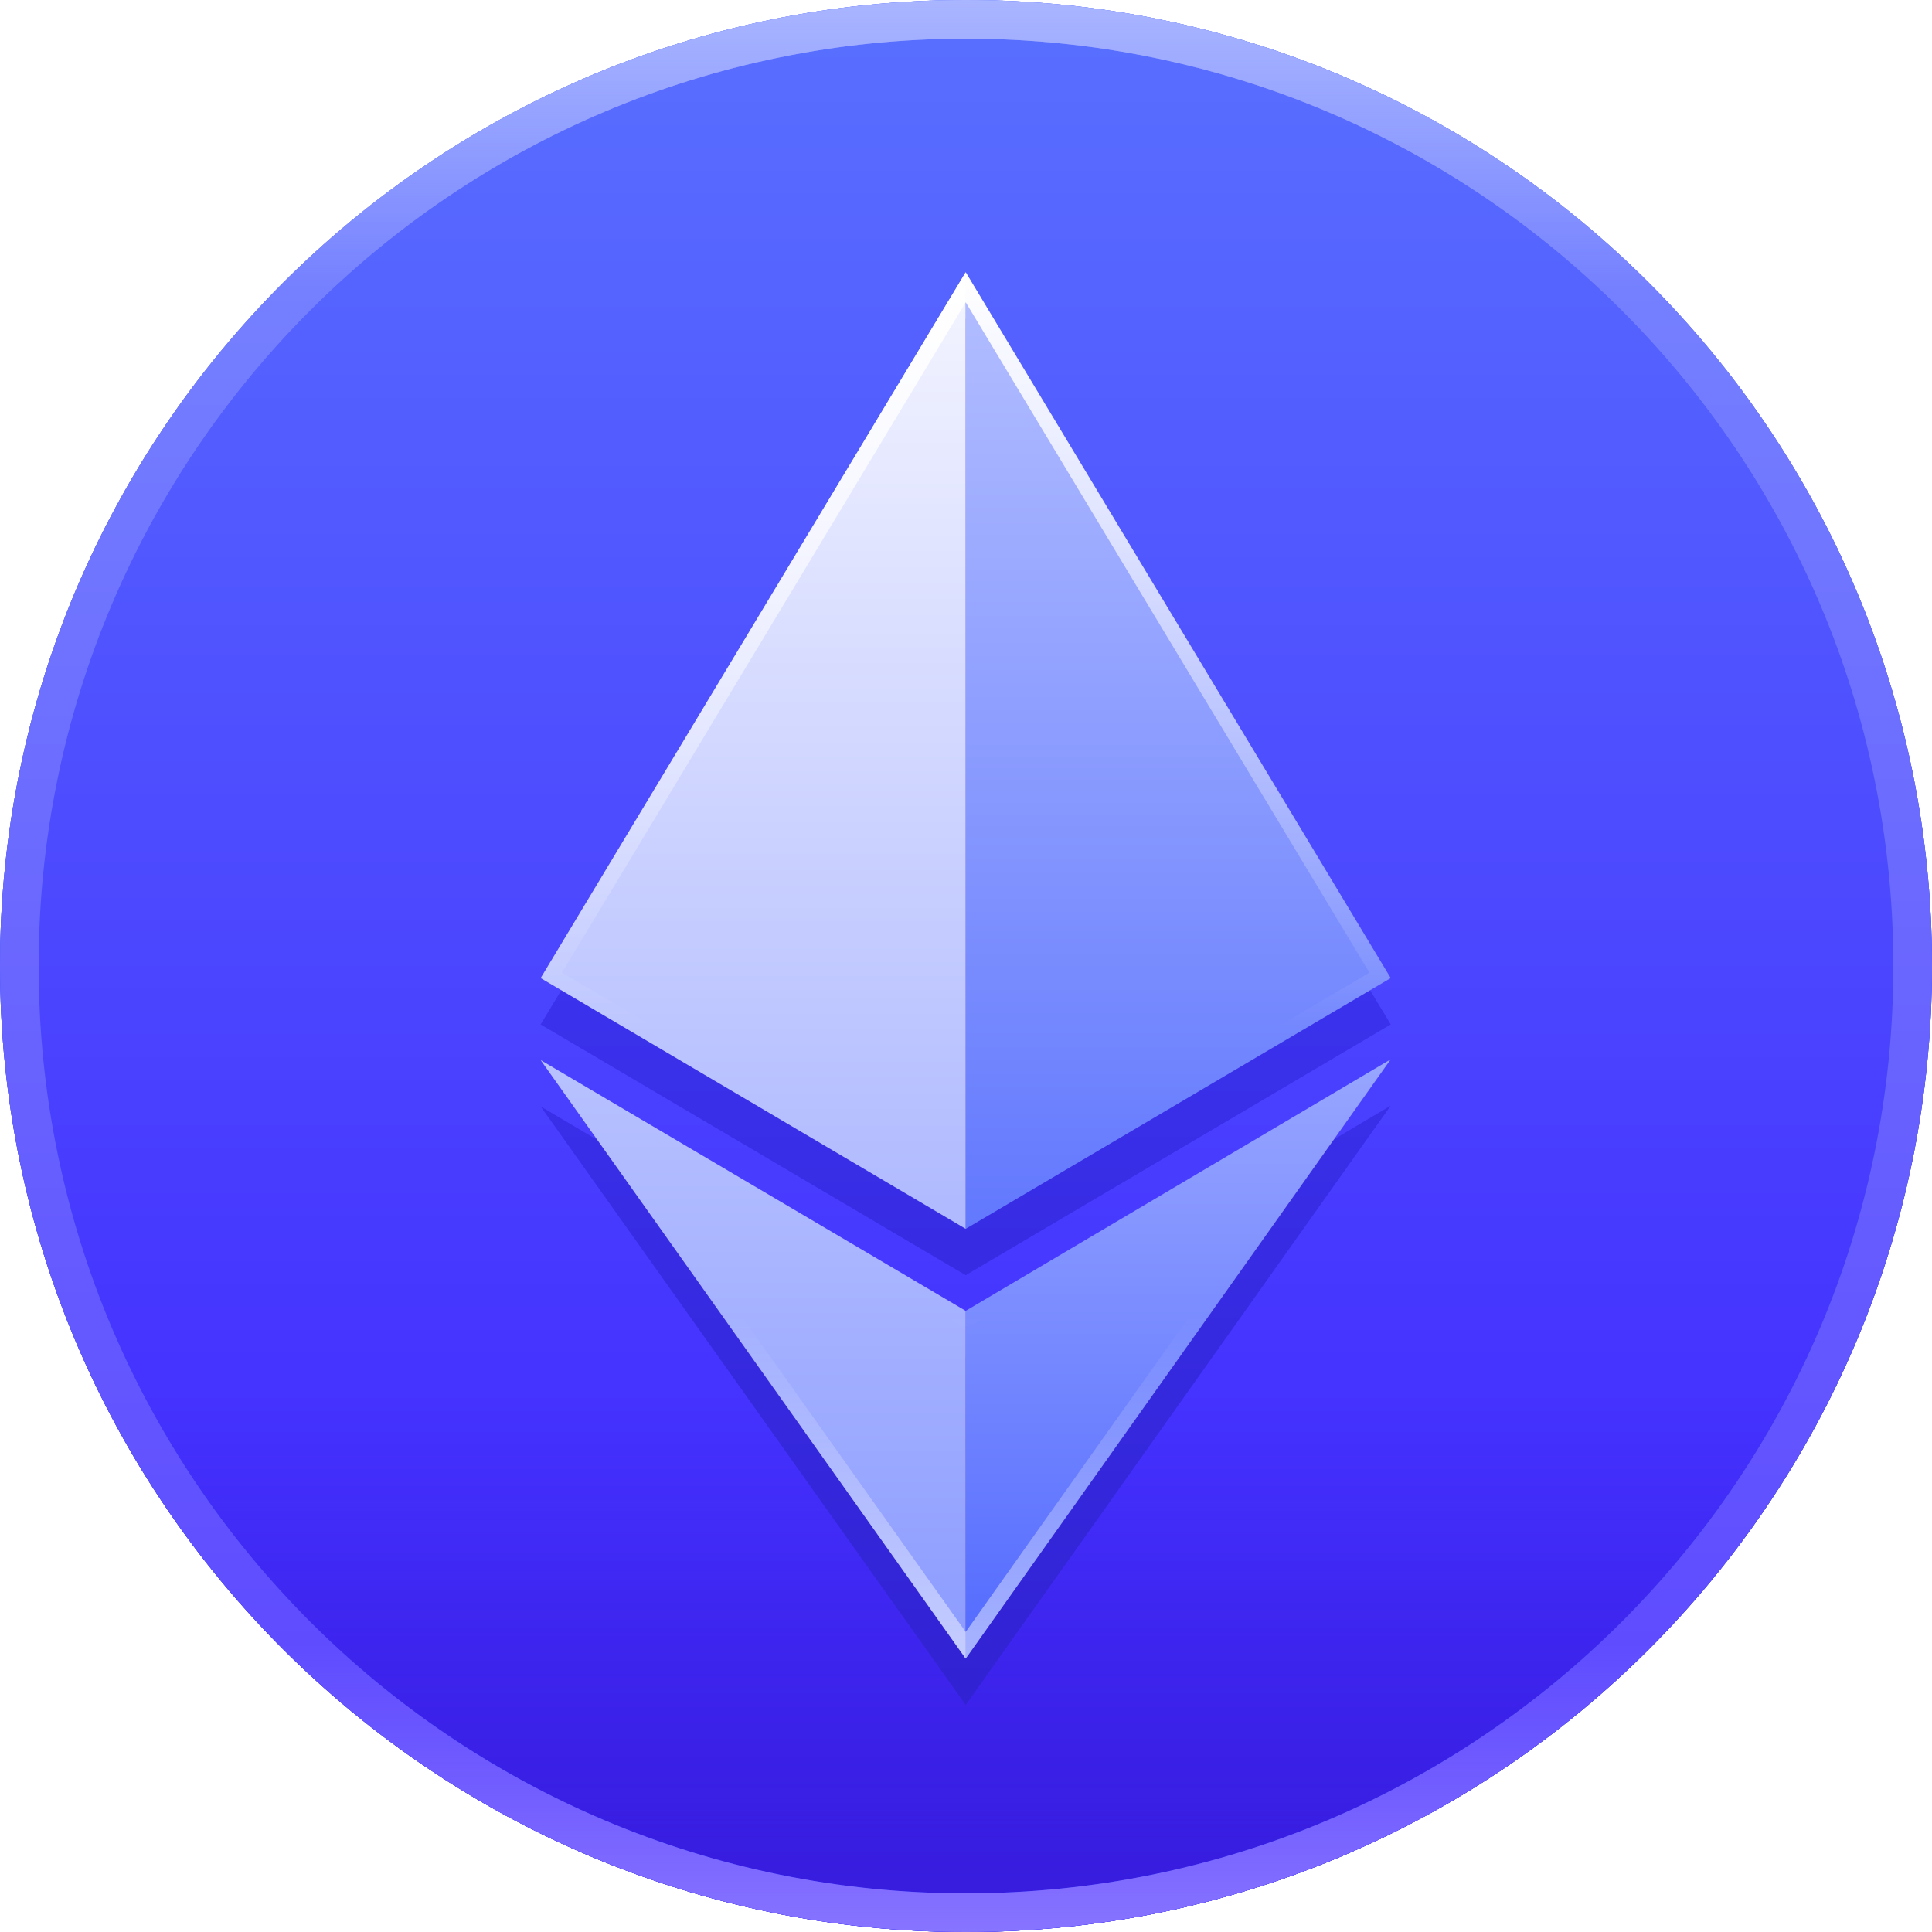
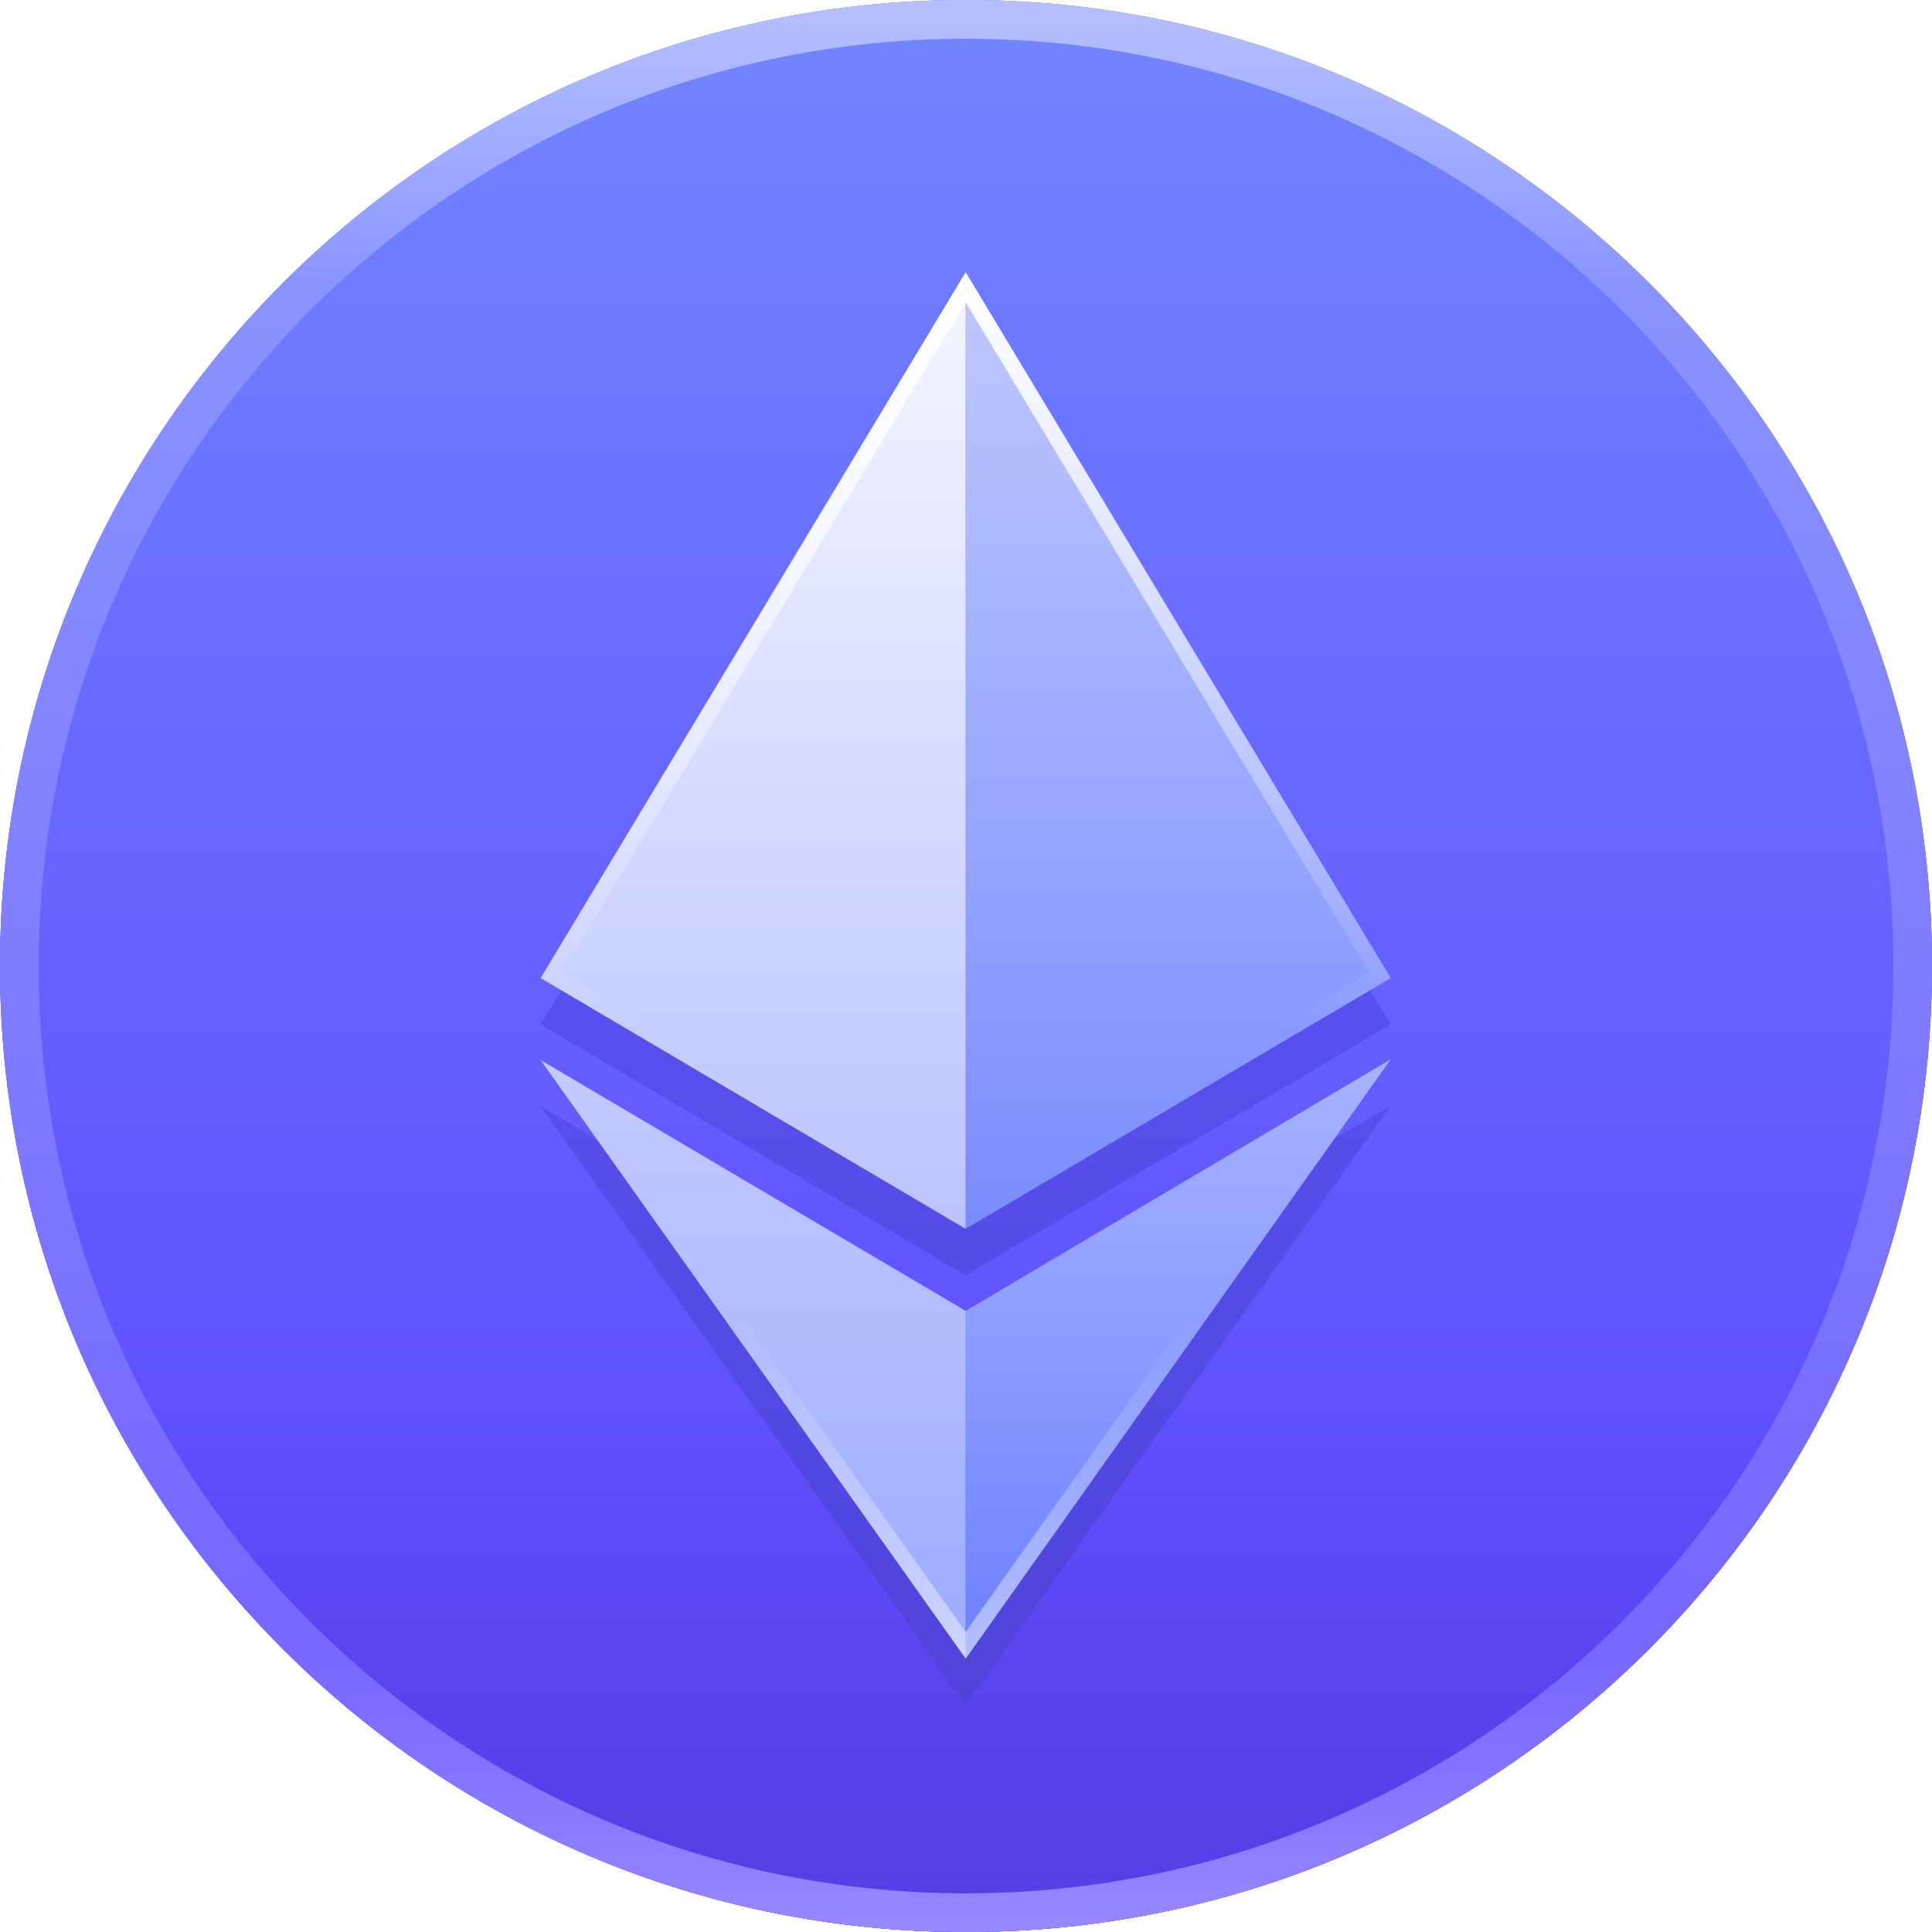
- <svg xmlns="http://www.w3.org/2000/svg" width="250" height="250" viewBox="0 0 250 250" fill="none">
+ <svg xmlns="http://www.w3.org/2000/svg" opacity="0.85" width="250" height="250" viewBox="0 0 250 250" fill="none">
  <path d="M250 125C250 194.036 194.036 250 125 250C55.964 250 0 194.036 0 125C0 55.964 55.964 0 125 0C194.036 0 250 55.964 250 125Z" fill="url(#paint0_linear_11259_64252)" />
  <path d="M250 125C250 194.036 194.036 250 125 250C55.964 250 0 194.036 0 125C0 55.964 55.964 0 125 0C194.036 0 250 55.964 250 125Z" fill="url(#paint1_linear_11259_64252)" />
  <path d="M245 125C245 58.726 191.274 5 125 5C58.726 5 5 58.726 5 125C5 191.274 58.726 245 125 245V250C55.964 250 0 194.036 0 125C0 55.964 55.964 0 125 0C194.036 0 250 55.964 250 125C250 194.036 194.036 250 125 250V245C191.274 245 245 191.274 245 125Z" fill="url(#paint2_linear_11259_64252)" />
  <path d="M245 125C245 58.726 191.274 5 125 5C58.726 5 5 58.726 5 125C5 191.274 58.726 245 125 245V250C55.964 250 0 194.036 0 125C0 55.964 55.964 0 125 0C194.036 0 250 55.964 250 125C250 194.036 194.036 250 125 250V245C191.274 245 245 191.274 245 125Z" fill="url(#paint3_linear_11259_64252)" />
  <path d="M245 125C245 58.726 191.274 5 125 5C58.726 5 5 58.726 5 125C5 191.274 58.726 245 125 245V250C55.964 250 0 194.036 0 125C0 55.964 55.964 0 125 0C194.036 0 250 55.964 250 125C250 194.036 194.036 250 125 250V245C191.274 245 245 191.274 245 125Z" fill="url(#paint4_linear_11259_64252)" />
  <path d="M245 125C245 58.726 191.274 5 125 5C58.726 5 5 58.726 5 125C5 191.274 58.726 245 125 245V250C55.964 250 0 194.036 0 125C0 55.964 55.964 0 125 0C194.036 0 250 55.964 250 125C250 194.036 194.036 250 125 250V245C191.274 245 245 191.274 245 125Z" fill="url(#paint5_linear_11259_64252)" />
  <path d="M124.961 220.624L69.961 143.175L124.961 175.624L179.961 143.073L124.961 220.624Z" fill="url(#paint6_linear_11259_64252)" />
  <path d="M179.961 132.563L124.961 165.012L69.961 132.563L124.961 41.236L179.961 132.563Z" fill="url(#paint7_linear_11259_64252)" />
  <path d="M124.961 169.624V214.624L179.961 137.073L124.961 169.624Z" fill="url(#paint8_linear_11259_64252)" />
  <path d="M69.961 137.175L124.961 214.624V169.624L69.961 137.175Z" fill="url(#paint9_linear_11259_64252)" />
  <path d="M179.961 126.563L124.961 35.236V159.012L179.961 126.563Z" fill="url(#paint10_linear_11259_64252)" />
  <path d="M124.961 35.236L69.961 126.563L124.961 159.012V35.236Z" fill="url(#paint11_linear_11259_64252)" />
  <path d="M124.961 214.625V214.624L69.961 137.175L124.961 169.624L179.961 137.073L124.961 214.625ZM125.979 171.345C125.352 171.716 124.572 171.717 123.944 171.347L77.022 143.663L124.96 211.168L172.895 143.578L125.979 171.345ZM179.961 126.563L124.961 159.012V159.013L69.961 126.563L124.961 35.236L179.961 126.563ZM72.715 125.865L124.96 156.689L177.206 125.865L124.961 39.112L72.715 125.865Z" fill="url(#paint12_linear_11259_64252)" />
  <path d="M124.961 214.625V214.624L69.961 137.175L124.961 169.624L179.961 137.073L124.961 214.625ZM125.979 171.345C125.352 171.716 124.572 171.717 123.944 171.347L77.022 143.663L124.96 211.168L172.895 143.578L125.979 171.345ZM179.961 126.563L124.961 159.012V159.013L69.961 126.563L124.961 35.236L179.961 126.563ZM72.715 125.865L124.96 156.689L177.206 125.865L124.961 39.112L72.715 125.865Z" fill="url(#paint13_linear_11259_64252)" />
  <defs>
    <linearGradient id="paint0_linear_11259_64252" x1="125" y1="0" x2="125" y2="250" gradientUnits="userSpaceOnUse">
      <stop stop-color="#5970FF" />
      <stop offset="1" stop-color="#3D1BFF" />
    </linearGradient>
    <linearGradient id="paint1_linear_11259_64252" x1="125" y1="0" x2="125" y2="250" gradientUnits="userSpaceOnUse">
      <stop offset="0.725" stop-color="#301CB7" stop-opacity="0" />
      <stop offset="1" stop-color="#301CB7" stop-opacity="0.5" />
    </linearGradient>
    <linearGradient id="paint2_linear_11259_64252" x1="125" y1="0" x2="125" y2="250" gradientUnits="userSpaceOnUse">
      <stop stop-color="#798BFF" />
      <stop offset="1" stop-color="#001EE2" />
    </linearGradient>
    <linearGradient id="paint3_linear_11259_64252" x1="125" y1="0" x2="125" y2="250" gradientUnits="userSpaceOnUse">
      <stop stop-color="#798BFF" />
      <stop offset="1" stop-color="#5A41FF" />
    </linearGradient>
    <linearGradient id="paint4_linear_11259_64252" x1="125" y1="0" x2="125" y2="250" gradientUnits="userSpaceOnUse">
      <stop offset="0.85" stop-color="#8774FF" stop-opacity="0" />
      <stop offset="1" stop-color="#8774FF" />
    </linearGradient>
    <linearGradient id="paint5_linear_11259_64252" x1="125" y1="0" x2="125" y2="250" gradientUnits="userSpaceOnUse">
      <stop stop-color="#A9B5FF" />
      <stop offset="0.15" stop-color="#A9B5FF" stop-opacity="0" />
    </linearGradient>
    <linearGradient id="paint6_linear_11259_64252" x1="124.961" y1="41.236" x2="124.961" y2="220.624" gradientUnits="userSpaceOnUse">
      <stop offset="0.246" stop-color="#3F39F9" />
      <stop offset="1" stop-color="#3122D3" />
    </linearGradient>
    <linearGradient id="paint7_linear_11259_64252" x1="124.961" y1="41.236" x2="124.961" y2="220.624" gradientUnits="userSpaceOnUse">
      <stop offset="0.246" stop-color="#3F39F9" />
      <stop offset="1" stop-color="#3122D3" />
    </linearGradient>
    <linearGradient id="paint8_linear_11259_64252" x1="152.461" y1="137.073" x2="152.461" y2="214.624" gradientUnits="userSpaceOnUse">
      <stop stop-color="#98A6FF" />
      <stop offset="1" stop-color="#526AFF" />
    </linearGradient>
    <linearGradient id="paint9_linear_11259_64252" x1="97.461" y1="137.175" x2="97.461" y2="214.624" gradientUnits="userSpaceOnUse">
      <stop stop-color="#B8C2FF" />
      <stop offset="1" stop-color="#8B9BFF" />
    </linearGradient>
    <linearGradient id="paint10_linear_11259_64252" x1="152.461" y1="35.236" x2="152.461" y2="159.012" gradientUnits="userSpaceOnUse">
      <stop stop-color="#B4BFFF" />
      <stop offset="1" stop-color="#6278FE" />
    </linearGradient>
    <linearGradient id="paint11_linear_11259_64252" x1="97.461" y1="35.236" x2="97.461" y2="159.012" gradientUnits="userSpaceOnUse">
      <stop stop-color="#F4F5FF" />
      <stop offset="1" stop-color="#AEB9FF" />
    </linearGradient>
    <linearGradient id="paint12_linear_11259_64252" x1="124.961" y1="35.236" x2="124.961" y2="214.625" gradientUnits="userSpaceOnUse">
      <stop stop-color="white" />
      <stop offset="0.547" stop-color="white" stop-opacity="0" />
    </linearGradient>
    <linearGradient id="paint13_linear_11259_64252" x1="124.961" y1="35.236" x2="124.961" y2="214.625" gradientUnits="userSpaceOnUse">
      <stop offset="0.752" stop-color="white" stop-opacity="0" />
      <stop offset="1" stop-color="white" stop-opacity="0.5" />
    </linearGradient>
  </defs>
</svg>
